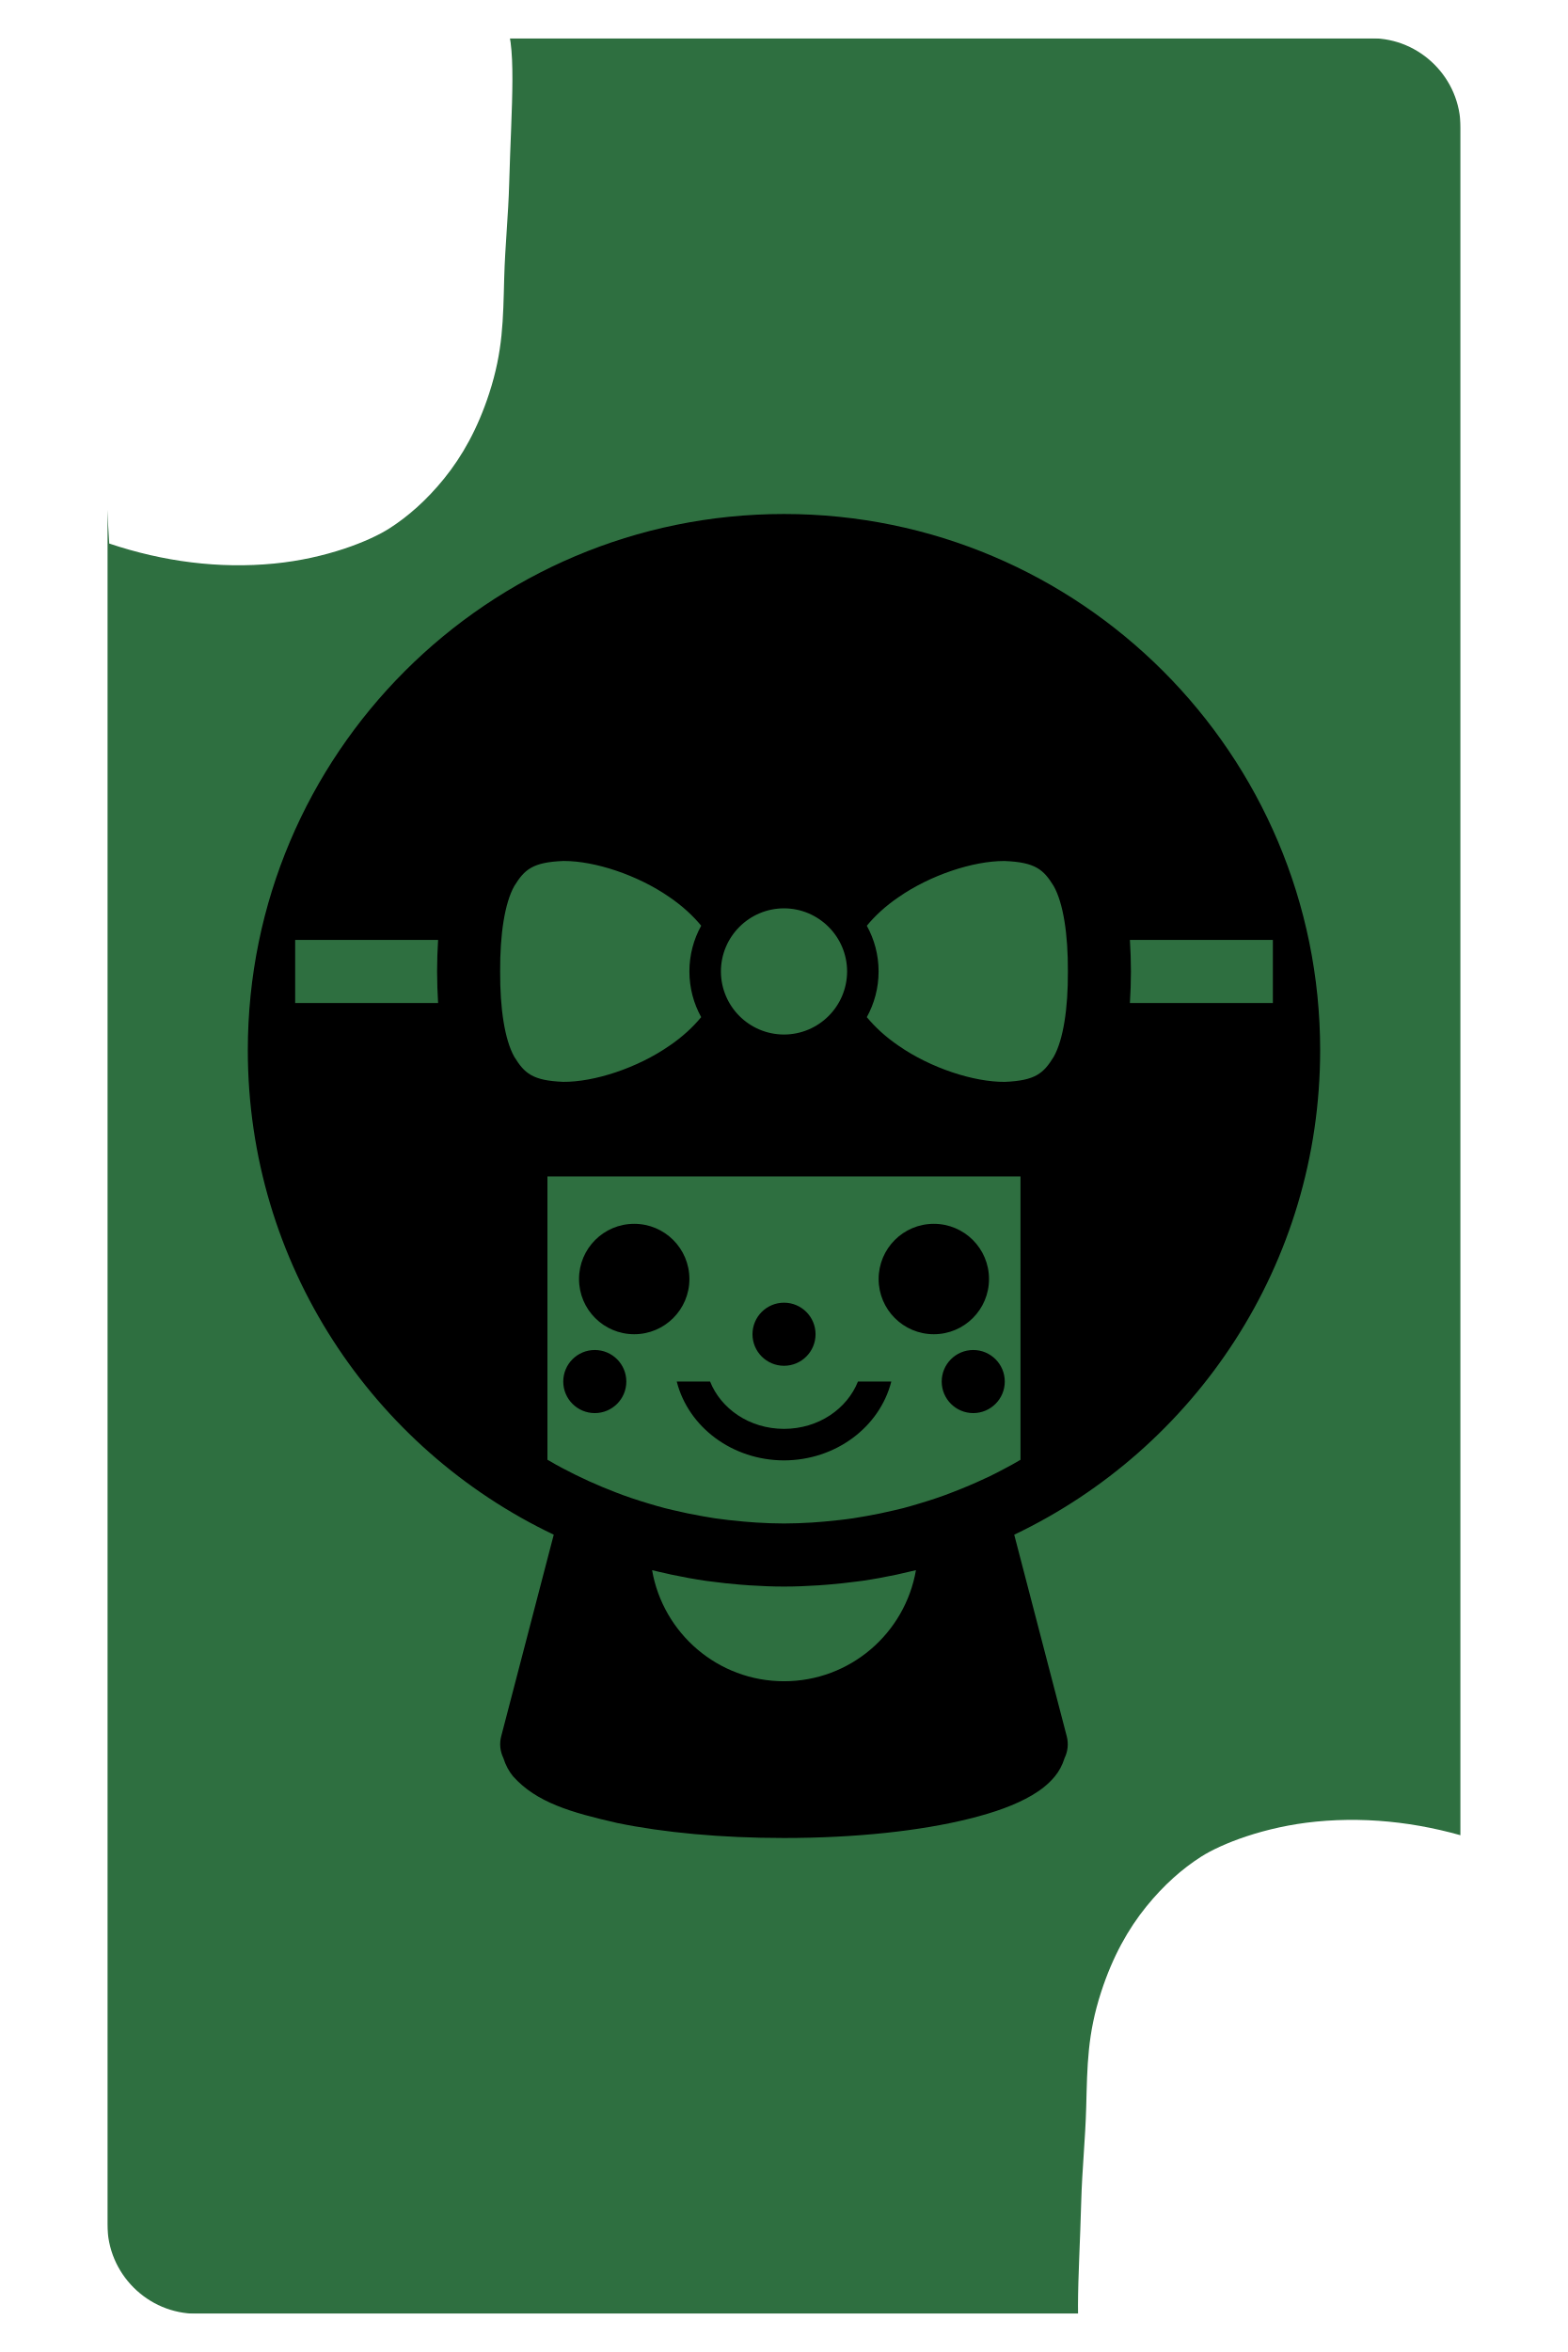
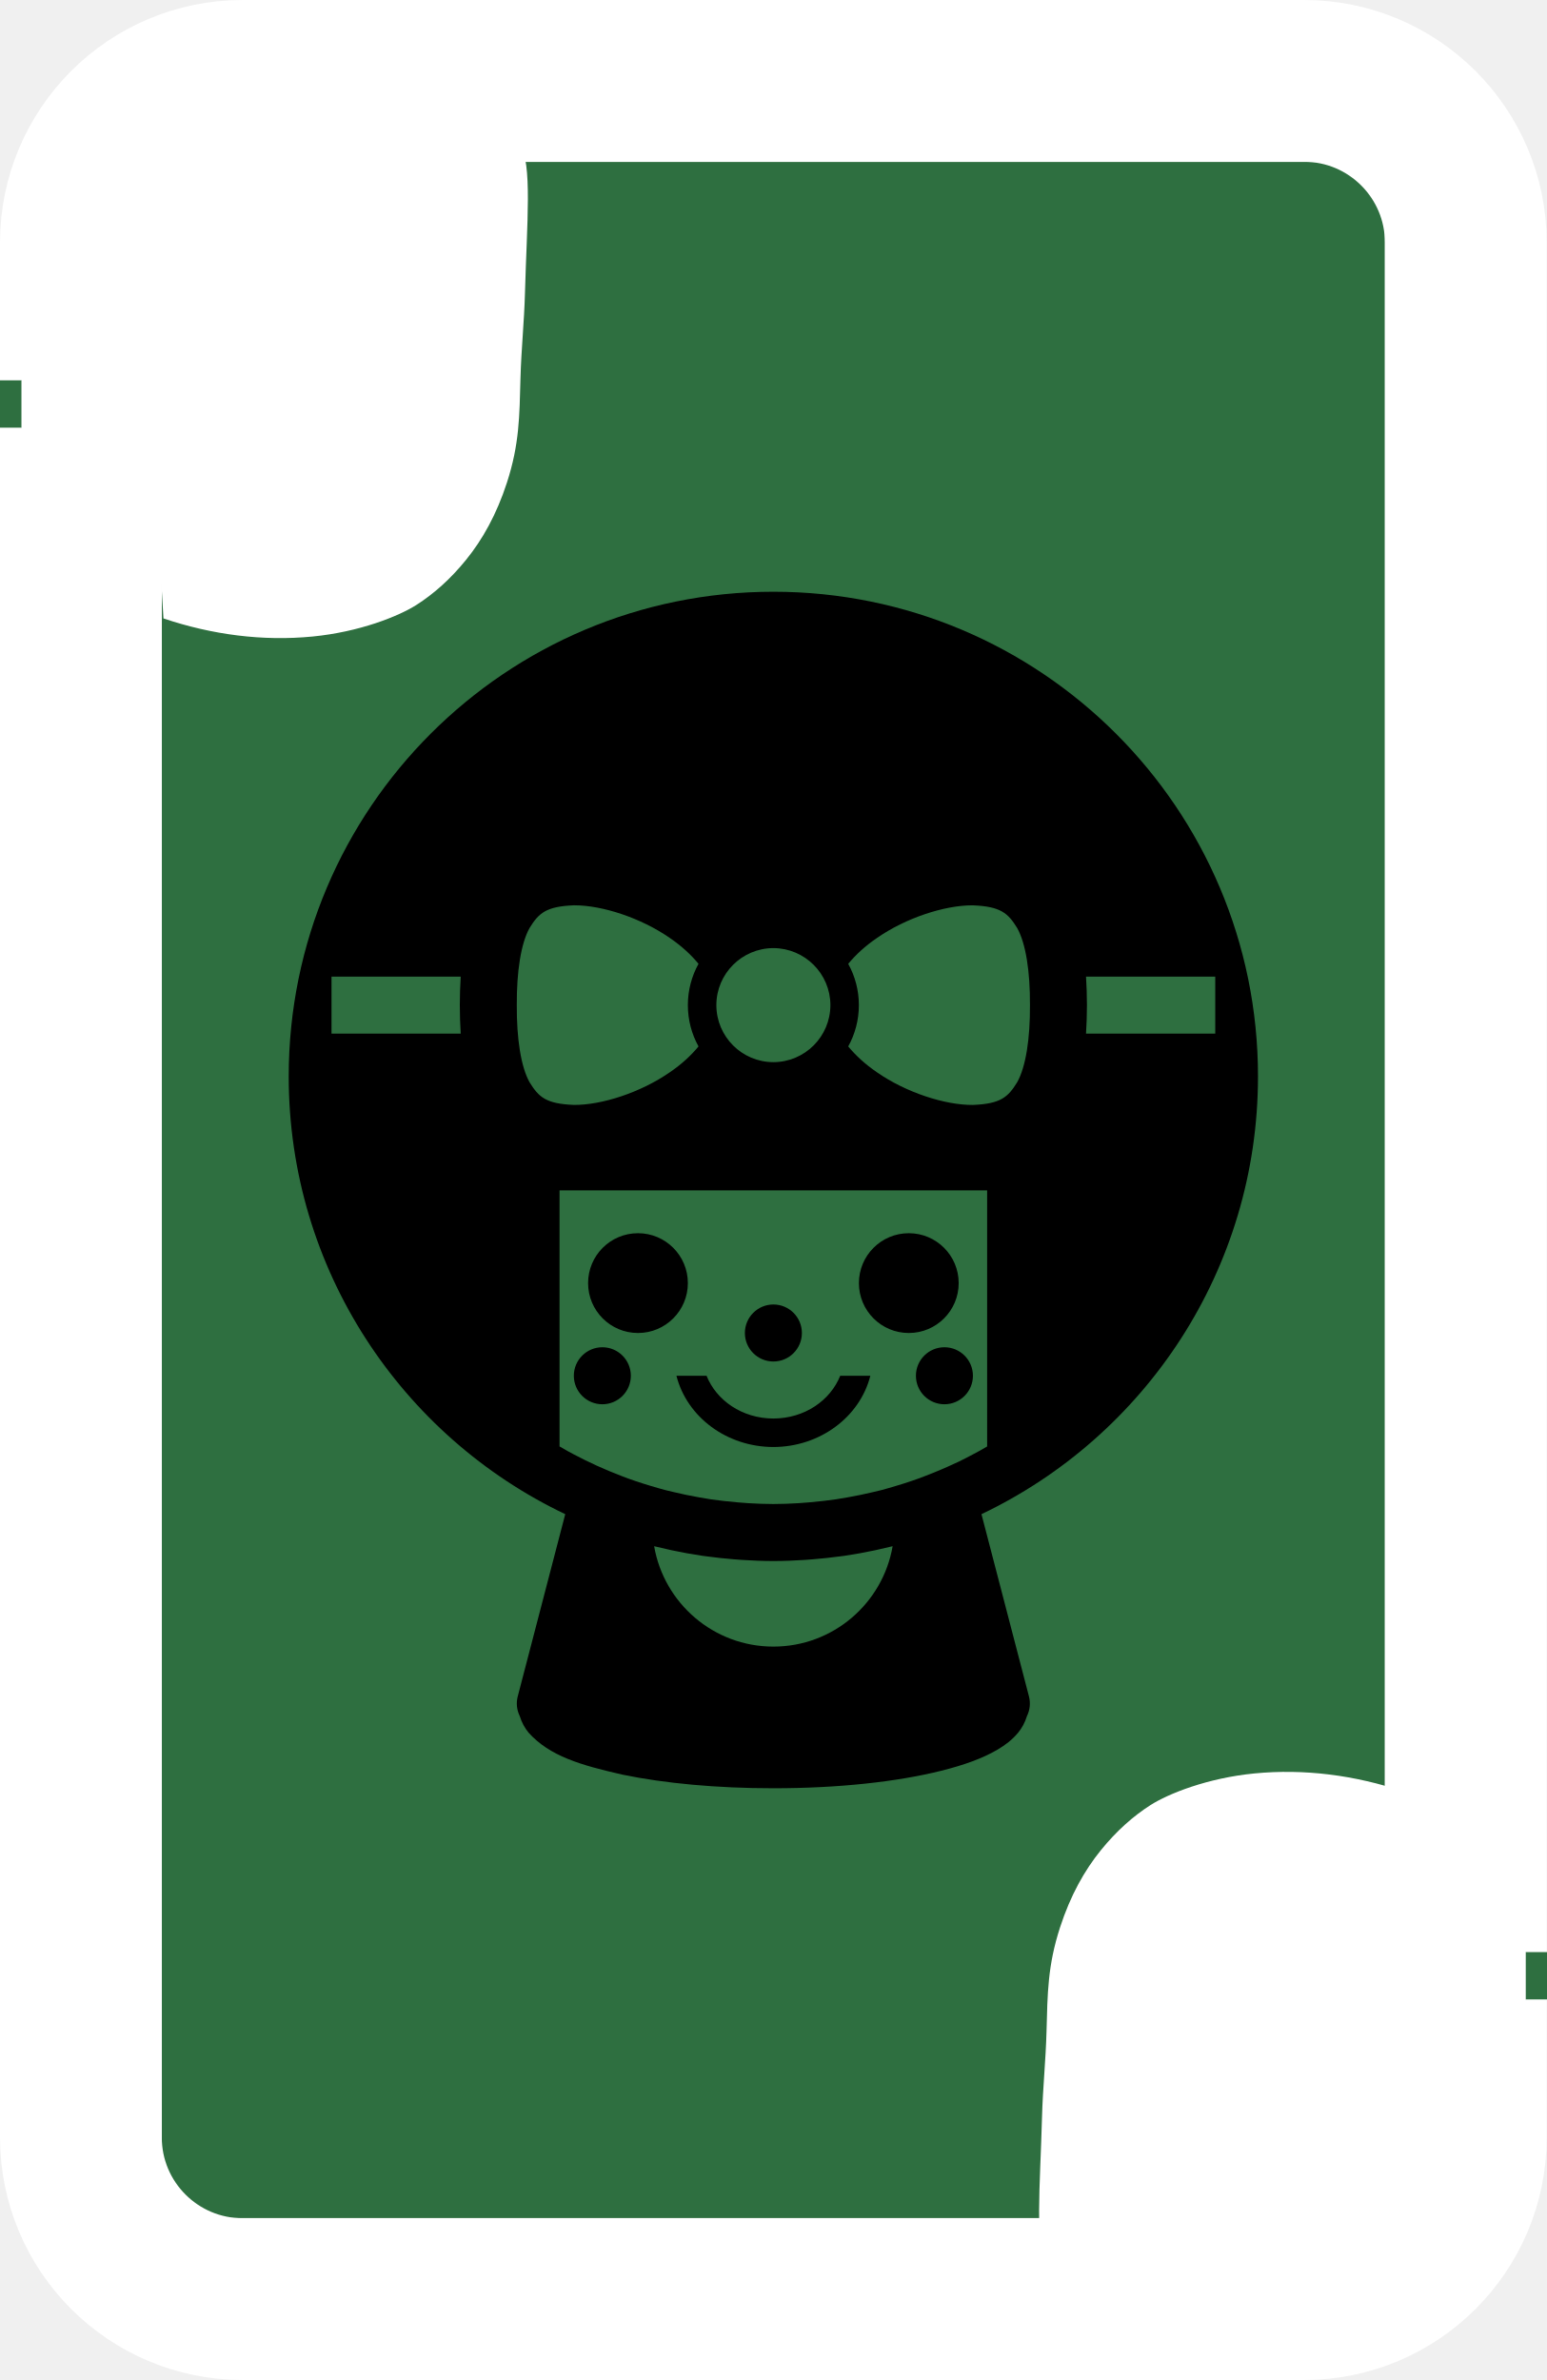
- <svg xmlns="http://www.w3.org/2000/svg" width="7300" height="10948" viewBox="0 0 7300 10948" version="1.1" id="svg2" xml:space="preserve">
+ <svg xmlns="http://www.w3.org/2000/svg" width="7966.67" height="12258.7" viewBox="0 0 7966.67 12258.7" version="1.1" id="svg2" xml:space="preserve">
  <defs id="defs1">
    <style id="style1">
      .cls-1 {
        fill: none;
        stroke: #fff;
        stroke-linecap: round;
        stroke-linejoin: round;
        stroke-width: 833.333px;
      }

      .cls-1, .cls-2 {
        fill-rule: evenodd;
      }

      .cls-2 {
        fill: #fff;
      }

      .cls-3 {
        filter: url(#filter);
      }

      .cls-4 {
        font-size: 250px;
        fill: #1d4c9a;
        text-anchor: middle;
        font-family: MatisseVPro-UB, "FOT-MatisseV Pro";
      }
    </style>
    <filter id="filter" filterUnits="userSpaceOnUse">
      <feFlood result="flood" flood-color="#d2b416" id="feFlood1" />
      <feComposite result="composite" operator="in" in2="SourceGraphic" id="feComposite1" />
-       <feBlend result="blend" in2="SourceGraphic" id="feBlend1" />
+       <feBlend result="blend" in2="SourceGraphic" id="feBlend1" mode="normal" />
    </filter>
    <style id="style1-4">
      .cls-1 {
        fill: none;
        stroke-linecap: round;
        stroke-width: 833.333px;
      }

      .cls-1, .cls-3, .cls-4 {
        stroke: #fff;
      }

      .cls-1, .cls-3 {
        stroke-linejoin: round;
      }

      .cls-1, .cls-2, .cls-4 {
        fill-rule: evenodd;
      }

      .cls-2 {
        fill: #fff;
      }

      .cls-3 {
        stroke-width: 42px;
        filter: url(#filter);
      }

      .cls-4 {
        stroke-width: 41.667px;
      }
    </style>
    <filter id="filter-2" filterUnits="userSpaceOnUse">
      <feFlood result="flood" flood-color="#d2b416" id="feFlood1-3" />
      <feComposite result="composite" operator="in" in2="SourceGraphic" id="feComposite1-2" />
-       <feBlend result="blend" in2="SourceGraphic" id="feBlend1-2" />
+       <feBlend result="blend" in2="SourceGraphic" id="feBlend1-2" mode="normal" />
    </filter>
    <style id="style1-2">
      .cls-1 {
        fill: none;
        stroke-linecap: round;
        stroke-width: 833.333px;
      }

      .cls-1, .cls-3, .cls-4 {
        stroke: #fff;
      }

      .cls-1, .cls-3 {
        stroke-linejoin: round;
      }

      .cls-1, .cls-2, .cls-4 {
        fill-rule: evenodd;
      }

      .cls-2 {
        fill: #fff;
      }

      .cls-3 {
        stroke-width: 42px;
        filter: url(#filter);
      }

      .cls-4 {
        stroke-width: 41.667px;
      }
    </style>
    <filter id="filter-7" filterUnits="userSpaceOnUse">
      <feFlood result="flood" flood-color="#d2b416" id="feFlood1-9" />
      <feComposite result="composite" operator="in" in2="SourceGraphic" id="feComposite1-5" />
-       <feBlend result="blend" in2="SourceGraphic" id="feBlend1-4" />
+       <feBlend result="blend" in2="SourceGraphic" id="feBlend1-4" mode="normal" />
    </filter>
    <style id="style1-7">
      .cls-1 {
        fill: none;
        stroke-linecap: round;
        stroke-width: 833.333px;
      }

      .cls-1, .cls-3, .cls-4 {
        stroke: #fff;
      }

      .cls-1, .cls-3 {
        stroke-linejoin: round;
      }

      .cls-1, .cls-2, .cls-4 {
        fill-rule: evenodd;
      }

      .cls-2 {
        fill: #fff;
      }

      .cls-3 {
        stroke-width: 42px;
        filter: url(#filter);
      }

      .cls-4 {
        stroke-width: 41.667px;
      }
    </style>
    <filter id="filter-4" filterUnits="userSpaceOnUse">
      <feFlood result="flood" flood-color="#d2b416" id="feFlood1-2" />
      <feComposite result="composite" operator="in" in2="SourceGraphic" id="feComposite1-7" />
-       <feBlend result="blend" in2="SourceGraphic" id="feBlend1-7" />
-     </filter>
-     <filter style="color-interpolation-filters:sRGB;" id="filter13" x="0" y="0" width="1" height="1">
-       <feComposite in2="SourceGraphic" operator="arithmetic" k1="0" k2="1" result="composite1" id="feComposite12" />
+       <feBlend result="blend" in2="SourceGraphic" id="feBlend1-7" mode="normal" />
+     </filter>
+     <filter style="color-interpolation-filters:sRGB" id="filter13" x="0" y="0" width="1" height="1">
+       <feComposite in2="SourceGraphic" operator="arithmetic" k1="0" k2="1" result="composite1" id="feComposite12" k3="0" k4="0" />
      <feColorMatrix in="composite1" values="1" type="saturate" result="colormatrix1" id="feColorMatrix12" />
      <feFlood flood-opacity="1" flood-color="rgb(210,180,22)" result="flood1" id="feFlood12" />
      <feBlend in="flood1" in2="colormatrix1" mode="multiply" result="blend1" id="feBlend12" />
      <feBlend in2="blend1" mode="screen" result="blend2" id="feBlend13" />
      <feColorMatrix in="blend2" values="1" type="saturate" result="colormatrix2" id="feColorMatrix13" />
-       <feComposite in="colormatrix2" in2="SourceGraphic" operator="in" k2="1" result="composite2" id="feComposite13" />
+       <feComposite in="colormatrix2" in2="SourceGraphic" operator="in" result="composite2" id="feComposite13" />
    </filter>
    <style id="style1-455">
      .cls-1 {
        fill: none;
        stroke: #fff;
        stroke-linecap: round;
        stroke-linejoin: round;
        stroke-width: 833.333px;
      }

      .cls-1, .cls-2 {
        fill-rule: evenodd;
      }

      .cls-2 {
        fill: #fff;
      }

      .cls-3 {
        filter: url(#filter);
      }

      .cls-4 {
        font-size: 250px;
        fill: #1d4c9a;
        text-anchor: middle;
        font-family: MatisseVPro-UB, "FOT-MatisseV Pro";
      }
    </style>
    <filter id="filter-1" filterUnits="userSpaceOnUse">
      <feFlood result="flood" flood-color="#d2b416" id="feFlood1-71" />
      <feComposite result="composite" operator="in" in2="SourceGraphic" id="feComposite1-15" />
      <feBlend result="blend" in2="SourceGraphic" id="feBlend1-27" mode="normal" />
    </filter>
    <style id="style1-4-6">
      .cls-1 {
        fill: none;
        stroke-linecap: round;
        stroke-width: 833.333px;
      }

      .cls-1, .cls-3, .cls-4 {
        stroke: #fff;
      }

      .cls-1, .cls-3 {
        stroke-linejoin: round;
      }

      .cls-1, .cls-2, .cls-4 {
        fill-rule: evenodd;
      }

      .cls-2 {
        fill: #fff;
      }

      .cls-3 {
        stroke-width: 42px;
        filter: url(#filter);
      }

      .cls-4 {
        stroke-width: 41.667px;
      }
    </style>
    <filter id="filter-2-1" filterUnits="userSpaceOnUse">
      <feFlood result="flood" flood-color="#d2b416" id="feFlood1-3-4" />
      <feComposite result="composite" operator="in" in2="SourceGraphic" id="feComposite1-2-2" />
      <feBlend result="blend" in2="SourceGraphic" id="feBlend1-2-3" mode="normal" />
    </filter>
    <style id="style1-2-2">
      .cls-1 {
        fill: none;
        stroke-linecap: round;
        stroke-width: 833.333px;
      }

      .cls-1, .cls-3, .cls-4 {
        stroke: #fff;
      }

      .cls-1, .cls-3 {
        stroke-linejoin: round;
      }

      .cls-1, .cls-2, .cls-4 {
        fill-rule: evenodd;
      }

      .cls-2 {
        fill: #fff;
      }

      .cls-3 {
        stroke-width: 42px;
        filter: url(#filter);
      }

      .cls-4 {
        stroke-width: 41.667px;
      }
    </style>
    <filter id="filter-7-2" filterUnits="userSpaceOnUse">
      <feFlood result="flood" flood-color="#d2b416" id="feFlood1-9-1" />
      <feComposite result="composite" operator="in" in2="SourceGraphic" id="feComposite1-5-6" />
      <feBlend result="blend" in2="SourceGraphic" id="feBlend1-4-8" mode="normal" />
    </filter>
    <style id="style1-7-5">
      .cls-1 {
        fill: none;
        stroke-linecap: round;
        stroke-width: 833.333px;
      }

      .cls-1, .cls-3, .cls-4 {
        stroke: #fff;
      }

      .cls-1, .cls-3 {
        stroke-linejoin: round;
      }

      .cls-1, .cls-2, .cls-4 {
        fill-rule: evenodd;
      }

      .cls-2 {
        fill: #fff;
      }

      .cls-3 {
        stroke-width: 42px;
        filter: url(#filter);
      }

      .cls-4 {
        stroke-width: 41.667px;
      }
    </style>
    <filter id="filter-4-7" filterUnits="userSpaceOnUse">
      <feFlood result="flood" flood-color="#d2b416" id="feFlood1-2-6" />
      <feComposite result="composite" operator="in" in2="SourceGraphic" id="feComposite1-7-1" />
      <feBlend result="blend" in2="SourceGraphic" id="feBlend1-7-8" mode="normal" />
    </filter>
    <filter style="color-interpolation-filters:sRGB" id="filter13-9" x="0" y="0" width="1" height="1">
      <feComposite in2="SourceGraphic" operator="arithmetic" k1="0" k2="1" result="composite1" id="feComposite12-2" k3="0" k4="0" />
      <feColorMatrix in="composite1" values="1" type="saturate" result="colormatrix1" id="feColorMatrix12-7" />
      <feFlood flood-opacity="1" flood-color="rgb(210,180,22)" result="flood1" id="feFlood12-9" />
      <feBlend in="flood1" in2="colormatrix1" mode="multiply" result="blend1" id="feBlend12-5" />
      <feBlend in2="blend1" mode="screen" result="blend2" id="feBlend13-4" />
      <feColorMatrix in="blend2" values="1" type="saturate" result="colormatrix2" id="feColorMatrix13-3" />
      <feComposite in="colormatrix2" in2="SourceGraphic" operator="in" result="composite2" id="feComposite13-1" />
    </filter>
    <filter id="filter-8" filterUnits="userSpaceOnUse">
      <feFlood result="flood" flood-color="#d2b416" id="feFlood1-24" />
      <feComposite result="composite" operator="in" in2="SourceGraphic" id="feComposite1-55" />
      <feBlend result="blend" in2="SourceGraphic" id="feBlend1-1" mode="normal" />
    </filter>
    <filter id="filter-27" filterUnits="userSpaceOnUse">
      <feFlood result="flood" flood-color="#d2b416" id="feFlood1-6" />
      <feComposite result="composite" operator="in" in2="SourceGraphic" id="feComposite1-1" />
      <feBlend result="blend" in2="SourceGraphic" id="feBlend1-42" mode="normal" />
    </filter>
    <filter id="f0" x="-0.005" y="-0.003" width="1.009" height="1.005">
      <feFlood flood-color="#d2b416" flood-opacity="1" id="feFlood1-7" />
      <feBlend mode="normal" in2="SourceGraphic" id="feBlend1-6" />
      <feComposite in2="SourceAlpha" operator="in" id="feComposite1-18" />
    </filter>
    <style id="style1-3">
      .cls-1 {
        fill: none;
        stroke: #fff;
        stroke-linecap: round;
        stroke-linejoin: round;
        stroke-width: 833.333px;
      }

      .cls-1, .cls-2 {
        fill-rule: evenodd;
      }

      .cls-2 {
        fill: #fff;
      }

      .cls-3 {
        filter: url(#filter);
      }

      .cls-4 {
        font-size: 250px;
        fill: #1d4c9a;
        text-anchor: middle;
        font-family: MatisseVPro-UB, "FOT-MatisseV Pro";
      }
    </style>
    <filter id="filter-87" filterUnits="userSpaceOnUse">
      <feFlood result="flood" flood-color="#d2b416" id="feFlood1-4" />
      <feComposite result="composite" operator="in" in2="SourceGraphic" id="feComposite1-27" />
      <feBlend result="blend" in2="SourceGraphic" id="feBlend1-79" mode="normal" />
    </filter>
    <style id="style1-4-3">
      .cls-1 {
        fill: none;
        stroke-linecap: round;
        stroke-width: 833.333px;
      }

      .cls-1, .cls-3, .cls-4 {
        stroke: #fff;
      }

      .cls-1, .cls-3 {
        stroke-linejoin: round;
      }

      .cls-1, .cls-2, .cls-4 {
        fill-rule: evenodd;
      }

      .cls-2 {
        fill: #fff;
      }

      .cls-3 {
        stroke-width: 42px;
        filter: url(#filter);
      }

      .cls-4 {
        stroke-width: 41.667px;
      }
    </style>
    <filter id="filter-2-19" filterUnits="userSpaceOnUse">
      <feFlood result="flood" flood-color="#d2b416" id="feFlood1-3-8" />
      <feComposite result="composite" operator="in" in2="SourceGraphic" id="feComposite1-2-6" />
      <feBlend result="blend" in2="SourceGraphic" id="feBlend1-2-50" mode="normal" />
    </filter>
    <style id="style1-2-28">
      .cls-1 {
        fill: none;
        stroke-linecap: round;
        stroke-width: 833.333px;
      }

      .cls-1, .cls-3, .cls-4 {
        stroke: #fff;
      }

      .cls-1, .cls-3 {
        stroke-linejoin: round;
      }

      .cls-1, .cls-2, .cls-4 {
        fill-rule: evenodd;
      }

      .cls-2 {
        fill: #fff;
      }

      .cls-3 {
        stroke-width: 42px;
        filter: url(#filter);
      }

      .cls-4 {
        stroke-width: 41.667px;
      }
    </style>
    <filter id="filter-7-6" filterUnits="userSpaceOnUse">
      <feFlood result="flood" flood-color="#d2b416" id="feFlood1-9-0" />
      <feComposite result="composite" operator="in" in2="SourceGraphic" id="feComposite1-5-2" />
      <feBlend result="blend" in2="SourceGraphic" id="feBlend1-4-4" mode="normal" />
    </filter>
    <style id="style1-7-8">
      .cls-1 {
        fill: none;
        stroke-linecap: round;
        stroke-width: 833.333px;
      }

      .cls-1, .cls-3, .cls-4 {
        stroke: #fff;
      }

      .cls-1, .cls-3 {
        stroke-linejoin: round;
      }

      .cls-1, .cls-2, .cls-4 {
        fill-rule: evenodd;
      }

      .cls-2 {
        fill: #fff;
      }

      .cls-3 {
        stroke-width: 42px;
        filter: url(#filter);
      }

      .cls-4 {
        stroke-width: 41.667px;
      }
    </style>
    <filter id="filter-4-6" filterUnits="userSpaceOnUse">
      <feFlood result="flood" flood-color="#d2b416" id="feFlood1-2-5" />
      <feComposite result="composite" operator="in" in2="SourceGraphic" id="feComposite1-7-0" />
      <feBlend result="blend" in2="SourceGraphic" id="feBlend1-7-9" mode="normal" />
    </filter>
    <filter style="color-interpolation-filters:sRGB" id="filter13-0" x="0" y="0" width="1" height="1">
      <feComposite in2="SourceGraphic" operator="arithmetic" k1="0" k2="1" result="composite1" id="feComposite12-0" k3="0" k4="0" />
      <feColorMatrix in="composite1" values="1" type="saturate" result="colormatrix1" id="feColorMatrix12-6" />
      <feFlood flood-opacity="1" flood-color="rgb(210,180,22)" result="flood1" id="feFlood12-1" />
      <feBlend in="flood1" in2="colormatrix1" mode="multiply" result="blend1" id="feBlend12-3" />
      <feBlend in2="blend1" mode="screen" result="blend2" id="feBlend13-8" />
      <feColorMatrix in="blend2" values="1" type="saturate" result="colormatrix2" id="feColorMatrix13-9" />
      <feComposite in="colormatrix2" in2="SourceGraphic" operator="in" result="composite2" id="feComposite13-3" />
    </filter>
    <filter id="filter-8-4" filterUnits="userSpaceOnUse">
      <feFlood result="flood" flood-color="#d2b416" id="feFlood1-24-4" />
      <feComposite result="composite" operator="in" in2="SourceGraphic" id="feComposite1-55-6" />
      <feBlend result="blend" in2="SourceGraphic" id="feBlend1-1-0" mode="normal" />
    </filter>
    <filter id="filter-27-6" filterUnits="userSpaceOnUse">
      <feFlood result="flood" flood-color="#d2b416" id="feFlood1-6-6" />
      <feComposite result="composite" operator="in" in2="SourceGraphic" id="feComposite1-1-1" />
      <feBlend result="blend" in2="SourceGraphic" id="feBlend1-42-8" mode="normal" />
    </filter>
    <filter id="f0-4" x="-0.005" y="-0.003" width="1.009" height="1.005">
      <feFlood flood-color="#d2b416" flood-opacity="1" id="feFlood1-7-9" />
      <feBlend mode="normal" in2="SourceGraphic" id="feBlend1-6-6" />
      <feComposite in2="SourceAlpha" operator="in" id="feComposite1-18-3" />
    </filter>
    <filter id="filter-2-8" filterUnits="userSpaceOnUse">
      <feFlood result="flood" flood-color="#d2b416" id="feFlood1-3-2" />
      <feComposite result="composite" operator="in" in2="SourceGraphic" id="feComposite1-2-4" />
      <feBlend result="blend" in2="SourceGraphic" id="feBlend1-2-5" mode="normal" />
    </filter>
    <filter id="filter-5" filterUnits="userSpaceOnUse">
      <feFlood result="flood" flood-color="#d2b416" id="feFlood1-1" />
      <feComposite result="composite" operator="in" in2="SourceGraphic" id="feComposite1-71" />
      <feBlend result="blend" in2="SourceGraphic" id="feBlend1-15" mode="normal" />
    </filter>
    <filter id="filter2" filterUnits="userSpaceOnUse">
      <feFlood result="flood" flood-color="#d2b416" id="feFlood2" />
      <feComposite result="composite" operator="in" in2="SourceGraphic" id="feComposite2" />
      <feBlend result="blend" in2="SourceGraphic" id="feBlend2" mode="normal" />
    </filter>
    <filter id="filter-7-5" filterUnits="userSpaceOnUse">
      <feFlood result="flood" flood-color="#d2b416" id="feFlood1-9-9" />
      <feComposite result="composite" operator="in" in2="SourceGraphic" id="feComposite1-5-8" />
      <feBlend result="blend" in2="SourceGraphic" id="feBlend1-4-40" mode="normal" />
    </filter>
    <filter id="filter-76" filterUnits="userSpaceOnUse">
      <feFlood result="flood" flood-color="#d2b416" id="feFlood1-36" />
      <feComposite result="composite" operator="in" in2="SourceGraphic" id="feComposite1-154" />
      <feBlend result="blend" in2="SourceGraphic" id="feBlend1-20" mode="normal" />
    </filter>
    <filter id="filter2-9" filterUnits="userSpaceOnUse">
      <feFlood result="flood" flood-color="#d2b416" id="feFlood2-7" />
      <feComposite result="composite" operator="in" in2="SourceGraphic" id="feComposite2-3" />
      <feBlend result="blend" in2="SourceGraphic" id="feBlend2-7" mode="normal" />
    </filter>
  </defs>
  <style id="style1-45">
		.s0 { fill: #da484d } 
	</style>
-   <g id="g8" style="display:inline">
+   <g id="g8" style="display:inline" transform="translate(333.335,655.35)">
    <rect style="display:inline;fill:#2e6f40;fill-opacity:1;stroke-width:1.293" id="rect17" width="6299.407" height="10590.275" x="500.296" y="178.862" />
    <path id="Frame" class="cls-1" d="M 916.667,-238.667 H 6383.33 c 460.24,0 833.34,373.1 833.34,833.333 V 10353.3 c 0,460.3 -373.1,833.4 -833.34,833.4 H 916.667 c -460.237,0 -833.334,-373.1 -833.334,-833.4 V 594.666 C 83.334,134.429 456.43,-238.667 916.667,-238.667 Z" style="display:inline" transform="translate(-0.0015,-0.0165)" />
    <g id="svg2-2" transform="translate(-1385.438,-27.47404)" style="display:inline">
      <g id="g5-6" transform="translate(1437.664,104.6335)" style="display:inline">
        <path class="cls-2" d="m 456.326,2452.84 c 250.961,84.45 512,118.2 768.124,93.2 241.33,-23.55 443.12,-104.22 535.37,-163.11 88.2,-56.31 174.63,-132.39 256.04,-233.02 83.52,-103.23 155.78,-231.06 209.49,-396.12 64.47,-198.14 64.64,-342.21 69.83,-535.94 4.08,-152.56 19.16,-290.181 23.27,-442.734 9.65,-357.386 39.16,-668.751 -26.78,-763.776 -267.94,-386.088 -1250.34,-168.022 -1975,88.028" id="path1-3" style="display:inline;fill:#ffffff;fill-rule:evenodd" />
        <path id="Shape_1_copy_2" data-name="Shape 1 copy 2" class="cls-2" d="m 6843.67,8495.16 c -250.96,-84.45 -512,-118.2 -768.12,-93.2 -241.33,23.55 -443.12,104.22 -535.37,163.11 -88.2,56.31 -174.63,132.39 -256.04,233.02 -83.52,103.23 -155.78,231.06 -209.49,396.12 -64.47,198.14 -64.64,342.21 -69.83,535.94 -4.08,152.55 -19.16,290.15 -23.27,442.75 -9.65,357.4 -39.16,668.7 26.78,763.8 267.94,386 1250.34,168 1975,-88.1" style="display:inline;fill:#ffffff;fill-rule:evenodd" />
      </g>
      <g id="g11-0" style="display:inline">
        <path d="m 5769.721,6458.257 c 0,81.045 65.793,146.843 146.832,146.843 81.039,0 146.832,-65.798 146.832,-146.843 0,-81.045 -65.793,-146.843 -146.832,-146.843 -81.04,0 -146.832,65.773 -146.832,146.843 z M 7531.708,4916.282 C 7531.493,3537.487 6414.009,2420.256 5035.56,2420.011 c -1378.694,0.216 -2496.088,1117.476 -2496.394,2496.271 0.216,995.046 582.337,1853.833 1424.334,2254.837 l -244.696,938.755 c -8.962,34.297 -4.923,69.671 10.132,100.814 10.205,33.269 26.576,62.855 45.527,85.61 109.237,121.58 268.477,167.395 484.993,216.826 215.47,44.431 483.66,69.811 775.947,69.811 334.27,0 636.457,-33.029 865.026,-90.223 114.762,-28.776 210.931,-62.549 289.841,-108.817 39.193,-23.279 75.258,-50.143 106.086,-87.525 18.952,-22.681 35.155,-52.197 45.36,-85.322 15.128,-31.142 19.166,-66.661 10.277,-101.096 l -244.623,-938.817 c 841.96,-401.096 1424.15,-1259.792 1424.273,-2254.837 z m -2496.271,-660.732 c 162.176,0.431 293.45,131.859 293.879,293.613 -0.431,162.402 -131.702,293.398 -293.879,293.827 -162.103,-0.431 -293.377,-131.425 -293.591,-293.827 0.216,-161.76 131.488,-293.185 293.591,-293.613 z M 3425.055,4696.153 H 2759.66 v -293.686 h 665.395 c -3.083,48.231 -4.397,97.204 -4.636,146.77 0.284,49.545 1.553,98.587 4.636,146.917 z m 354.82,250.594 c -44.714,-79.589 -66.894,-225.043 -65.934,-397.51 -0.956,-172.467 21.222,-317.922 65.934,-397.511 47.271,-76.358 84.288,-110.732 227.798,-116.587 h 3.68 c 143.222,0 341.966,64.843 490.781,168.135 60.272,41.036 109.31,86.564 147.86,133.125 -34.94,63.076 -54.919,135.61 -54.919,212.715 0,77.319 19.979,149.78 54.846,212.855 -38.404,46.63 -87.445,92.138 -147.787,133.126 -150.056,104.179 -350.923,169.31 -494.39,168.135 -143.534,-5.784 -180.604,-40.081 -227.871,-116.489 z m 1255.722,2906.515 c -308.054,0 -563.408,-223.489 -614.248,-517.034 22.106,5.569 44.332,10.42 66.509,15.344 7.623,1.697 15.199,3.681 22.895,5.282 52.481,11.233 105.658,20.937 159.521,28.847 8.364,1.243 16.801,2.056 25.332,3.227 44.642,6.094 89.788,10.874 135.238,14.602 14.172,1.171 28.272,2.271 42.515,3.226 53.676,3.442 107.708,5.808 162.25,5.808 54.542,0 108.571,-2.342 162.25,-5.808 14.172,-0.956 28.272,-2.055 42.372,-3.226 45.527,-3.752 90.742,-8.508 135.526,-14.602 8.293,-1.172 16.801,-1.984 25.046,-3.155 53.82,-7.935 107.041,-17.615 159.692,-28.92 7.624,-1.625 15.271,-3.609 22.895,-5.282 22.249,-4.923 44.427,-9.847 66.436,-15.344 -50.809,293.545 -306.164,517.035 -614.187,517.035 z M 6136.716,6822.361 c -12.476,7.266 -24.95,14.603 -37.592,21.654 -12.332,6.764 -24.663,13.289 -36.995,19.814 -23.349,12.404 -46.84,24.737 -70.693,36.28 -6.381,3.012 -12.929,5.808 -19.382,8.819 -48.897,22.992 -98.819,44.192 -149.555,63.644 -13.216,5.067 -26.36,10.349 -39.791,15.129 -24.161,8.747 -48.538,16.897 -73.129,24.808 -14.841,4.78 -29.873,9.393 -44.929,13.814 -24.52,7.409 -49.04,14.603 -73.942,21.152 -14.912,3.895 -30.016,7.122 -45.072,10.731 -41.846,9.99 -84.147,18.714 -126.925,26.219 -20.337,3.609 -40.675,7.266 -61.229,10.277 -21.078,3.155 -42.444,5.736 -63.811,8.222 -24.018,2.796 -48.084,5.21 -72.388,7.266 -18.497,1.553 -36.923,3.226 -55.588,4.326 -43.089,2.581 -86.417,4.398 -130.105,4.398 -43.689,0 -87.059,-1.768 -130.032,-4.398 -18.784,-1.099 -37.378,-2.725 -55.946,-4.326 -24.09,-1.984 -48.013,-4.47 -71.862,-7.194 -21.58,-2.581 -43.161,-5.139 -64.6,-8.293 -19.74,-2.94 -39.193,-6.453 -58.814,-9.919 -45.67,-8.006 -90.742,-17.327 -135.459,-28.131 -12.475,-3.083 -25.189,-5.736 -37.664,-9.035 -25.978,-6.764 -51.62,-14.245 -77.24,-21.964 -13.646,-4.111 -27.173,-8.15 -40.675,-12.548 -25.762,-8.223 -51.381,-16.802 -76.713,-25.98 -11.018,-3.968 -21.867,-8.293 -32.885,-12.476 -85.677,-32.671 -168.936,-70.411 -249.235,-113.069 -9.99,-5.282 -19.908,-10.636 -29.801,-16.085 -13.646,-7.553 -27.101,-15.487 -40.532,-23.279 V 5503.567 h 2202.423 l 0.046,1318.773 z m 154.456,-1875.615 c -47.199,76.358 -84.435,110.732 -227.731,116.588 -143.462,1.171 -344.542,-63.957 -494.391,-168.135 -60.343,-41.037 -109.383,-86.564 -148,-133.199 34.868,-63.075 54.846,-135.536 54.846,-212.782 0,-77.172 -19.979,-149.566 -54.846,-212.641 38.548,-46.629 87.585,-92.205 148,-133.199 148.527,-103.224 347.485,-168.135 490.708,-168.135 l 3.68,0.046 c 143.222,5.88 180.53,40.224 227.731,116.587 44.786,79.589 66.962,225.043 66.007,397.51 0.956,172.32 -21.222,317.757 -66.007,397.364 z m 354.747,-544.28 h 665.578 v 293.686 h -665.578 c 3.155,-48.302 4.541,-97.345 4.779,-146.917 -0.284,-49.497 -1.625,-98.471 -4.779,-146.77 z M 4338.143,6238.005 c 141.907,0 256.957,-115.058 256.957,-256.975 0,-141.918 -115.049,-256.976 -256.957,-256.976 -141.981,0 -256.956,115.058 -256.956,256.976 0,141.917 114.975,256.975 256.956,256.975 z m 697.331,587.231 c 239.416,-0.431 445.208,-153.824 499.597,-366.967 h -155.269 c -50.21,125.765 -181.845,219.904 -344.26,220.264 -162.317,-0.358 -293.952,-94.5 -344.187,-220.264 h -155.196 c 54.322,213.216 259.893,366.581 499.31,366.967 z m -880.871,-220.124 c 81.039,0 146.832,-65.798 146.832,-146.843 0,-81.046 -65.793,-146.843 -146.832,-146.843 -81.039,0 -146.832,65.797 -146.832,146.843 0,81.045 65.793,146.843 146.832,146.843 z m 1578.447,-367.108 c 141.907,0 256.956,-115.058 256.956,-256.975 0,-141.918 -115.05,-256.976 -256.956,-256.976 -141.981,0 -256.957,115.058 -256.957,256.976 0,141.917 114.975,256.975 256.957,256.975 z m -697.453,146.843 c 81.039,0 146.832,-65.798 146.832,-146.843 0,-81.046 -65.793,-146.843 -146.832,-146.843 -81.039,0 -146.832,65.797 -146.832,146.843 0,81.045 65.793,146.843 146.832,146.843 z" id="path9" style="display:inline;fill:#000000;stroke-width:6.118" />
      </g>
    </g>
    <g id="g5" style="display:inline">
      <text xml:space="preserve" style="font-style:normal;font-variant:normal;font-weight:900;font-stretch:extra-expanded;font-size:2092.92px;font-family:'FOT-Matisse Pro';-inkscape-font-specification:'FOT-Matisse Pro Heavy Extra-Expanded';text-align:center;letter-spacing:0px;writing-mode:lr-tb;direction:ltr;text-anchor:middle;fill:#2e6f40;fill-opacity:1;stroke:#ffffff;stroke-width:1.048;stroke-linecap:round;stroke-linejoin:round" x="1119.242" y="1857.236" id="text4" transform="scale(0.9996934,1.000307)">
        <tspan id="tspan4" x="1119.242" y="1857.236" style="font-style:normal;font-variant:normal;font-weight:900;font-stretch:extra-expanded;font-size:2092.92px;font-family:'FOT-Matisse Pro';-inkscape-font-specification:'FOT-Matisse Pro Heavy Extra-Expanded';fill:#2e6f40;fill-opacity:1;stroke-width:1.048">4</tspan>
      </text>
      <text xml:space="preserve" style="font-style:normal;font-variant:normal;font-weight:900;font-stretch:extra-expanded;font-size:2092.92px;font-family:'FOT-Matisse Pro';-inkscape-font-specification:'FOT-Matisse Pro Heavy Extra-Expanded';text-align:center;letter-spacing:0px;writing-mode:lr-tb;direction:ltr;text-anchor:middle;fill:#2e6f40;fill-opacity:1;stroke:#ffffff;stroke-width:1.048;stroke-linecap:round;stroke-linejoin:round" x="-6185.879" y="-9086.003" id="text5" transform="scale(-0.9996934,-1.000307)">
        <tspan id="tspan5" x="-6185.879" y="-9086.003" style="fill:#2e6f40;fill-opacity:1;stroke-width:1.048">4</tspan>
      </text>
    </g>
    <g id="g7" transform="matrix(0.8859147,0,0,0.8859692,486.2089,-17.12785)" style="display:none;fill:#2e6f40;fill-opacity:1">
      <path style="display:inline;fill:#2e6f40;fill-opacity:1;stroke:#ffffff;stroke-width:1.229;stroke-linecap:round;stroke-linejoin:round;stroke-dasharray:none;stroke-opacity:1" id="path3" d="m 95.486,63.323 -10.764,-7.158 -11.283,6.309 3.481,-12.449 -9.486,-8.781 12.916,-0.536 5.42,-11.736 4.501,12.118 12.836,1.528 -10.134,8.026 z" transform="matrix(34.33915,8.882734,-8.882734,34.33915,-860.785,-247.6003)" />
      <path style="display:inline;fill:#2e6f40;fill-opacity:1;stroke:#ffffff;stroke-width:1.229;stroke-linecap:round;stroke-linejoin:round;stroke-dasharray:none;stroke-opacity:1" id="path3-3" d="m 95.486,63.323 -10.764,-7.158 -11.283,6.309 3.481,-12.449 -9.486,-8.781 12.916,-0.536 5.42,-11.736 4.501,12.118 12.836,1.528 -10.134,8.026 z" transform="matrix(-34.33915,-8.882734,8.882734,-34.33915,8052.542,12569.591)" />
    </g>
  </g>
</svg>
